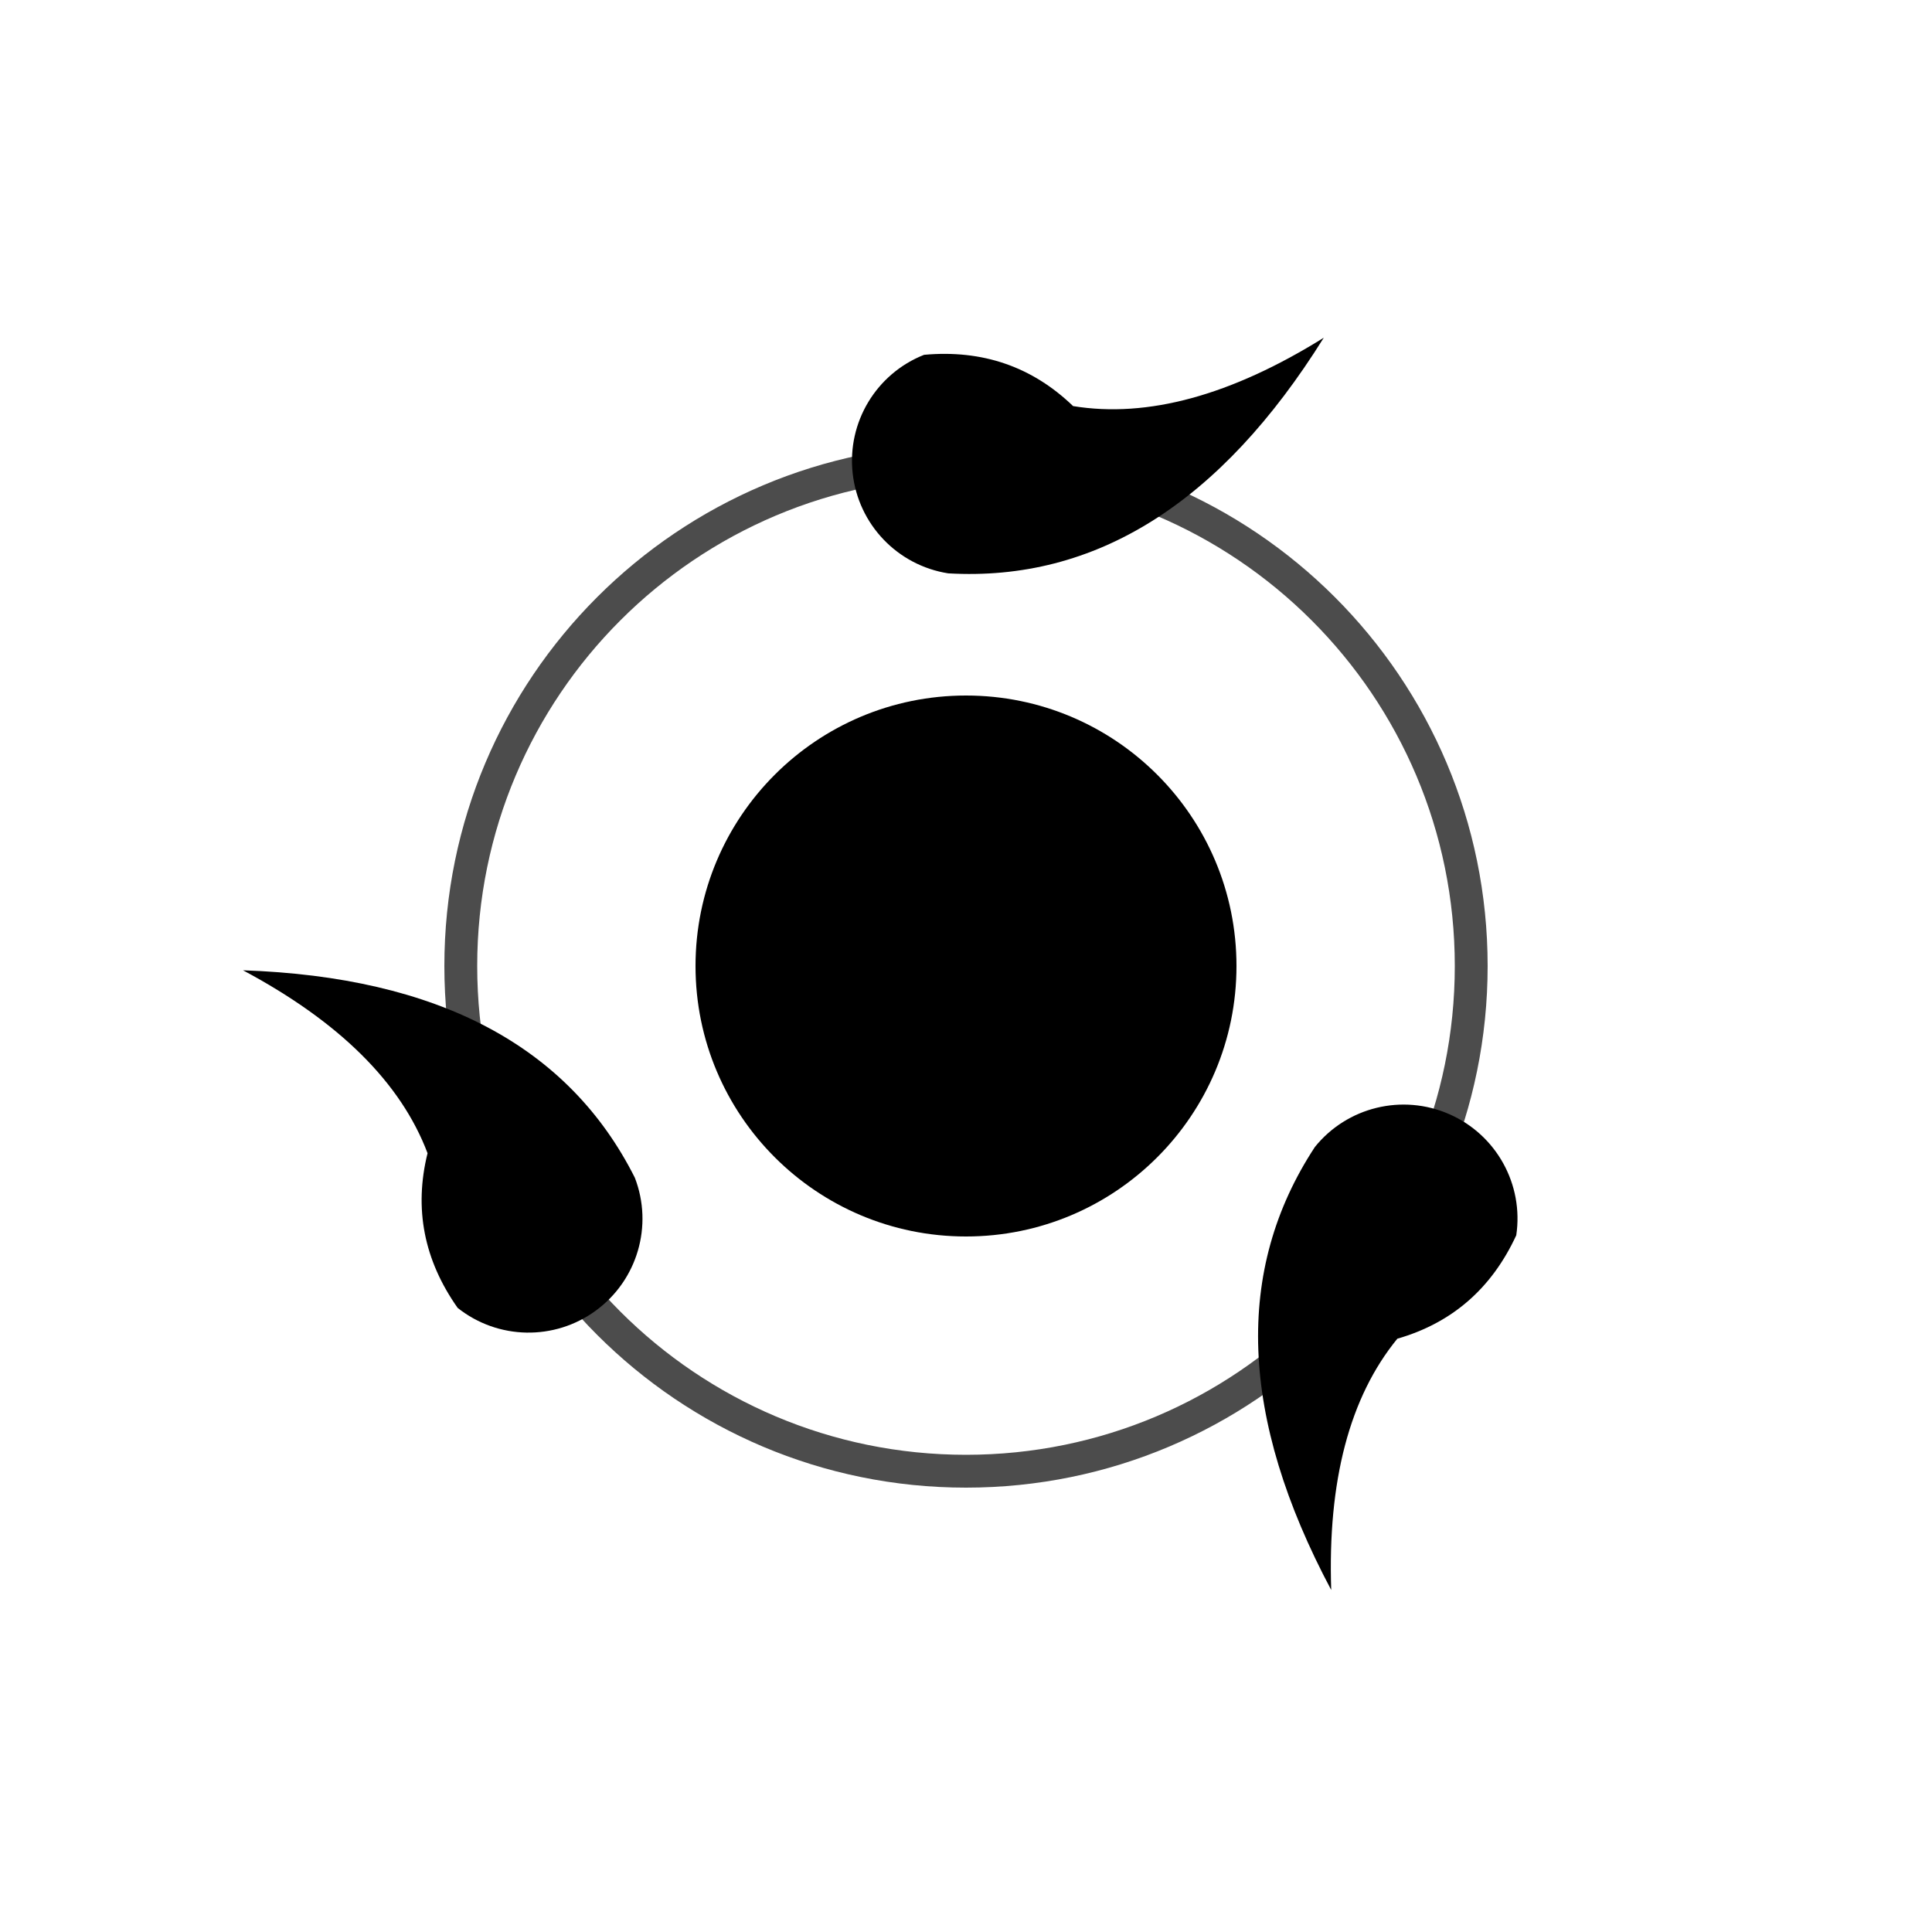
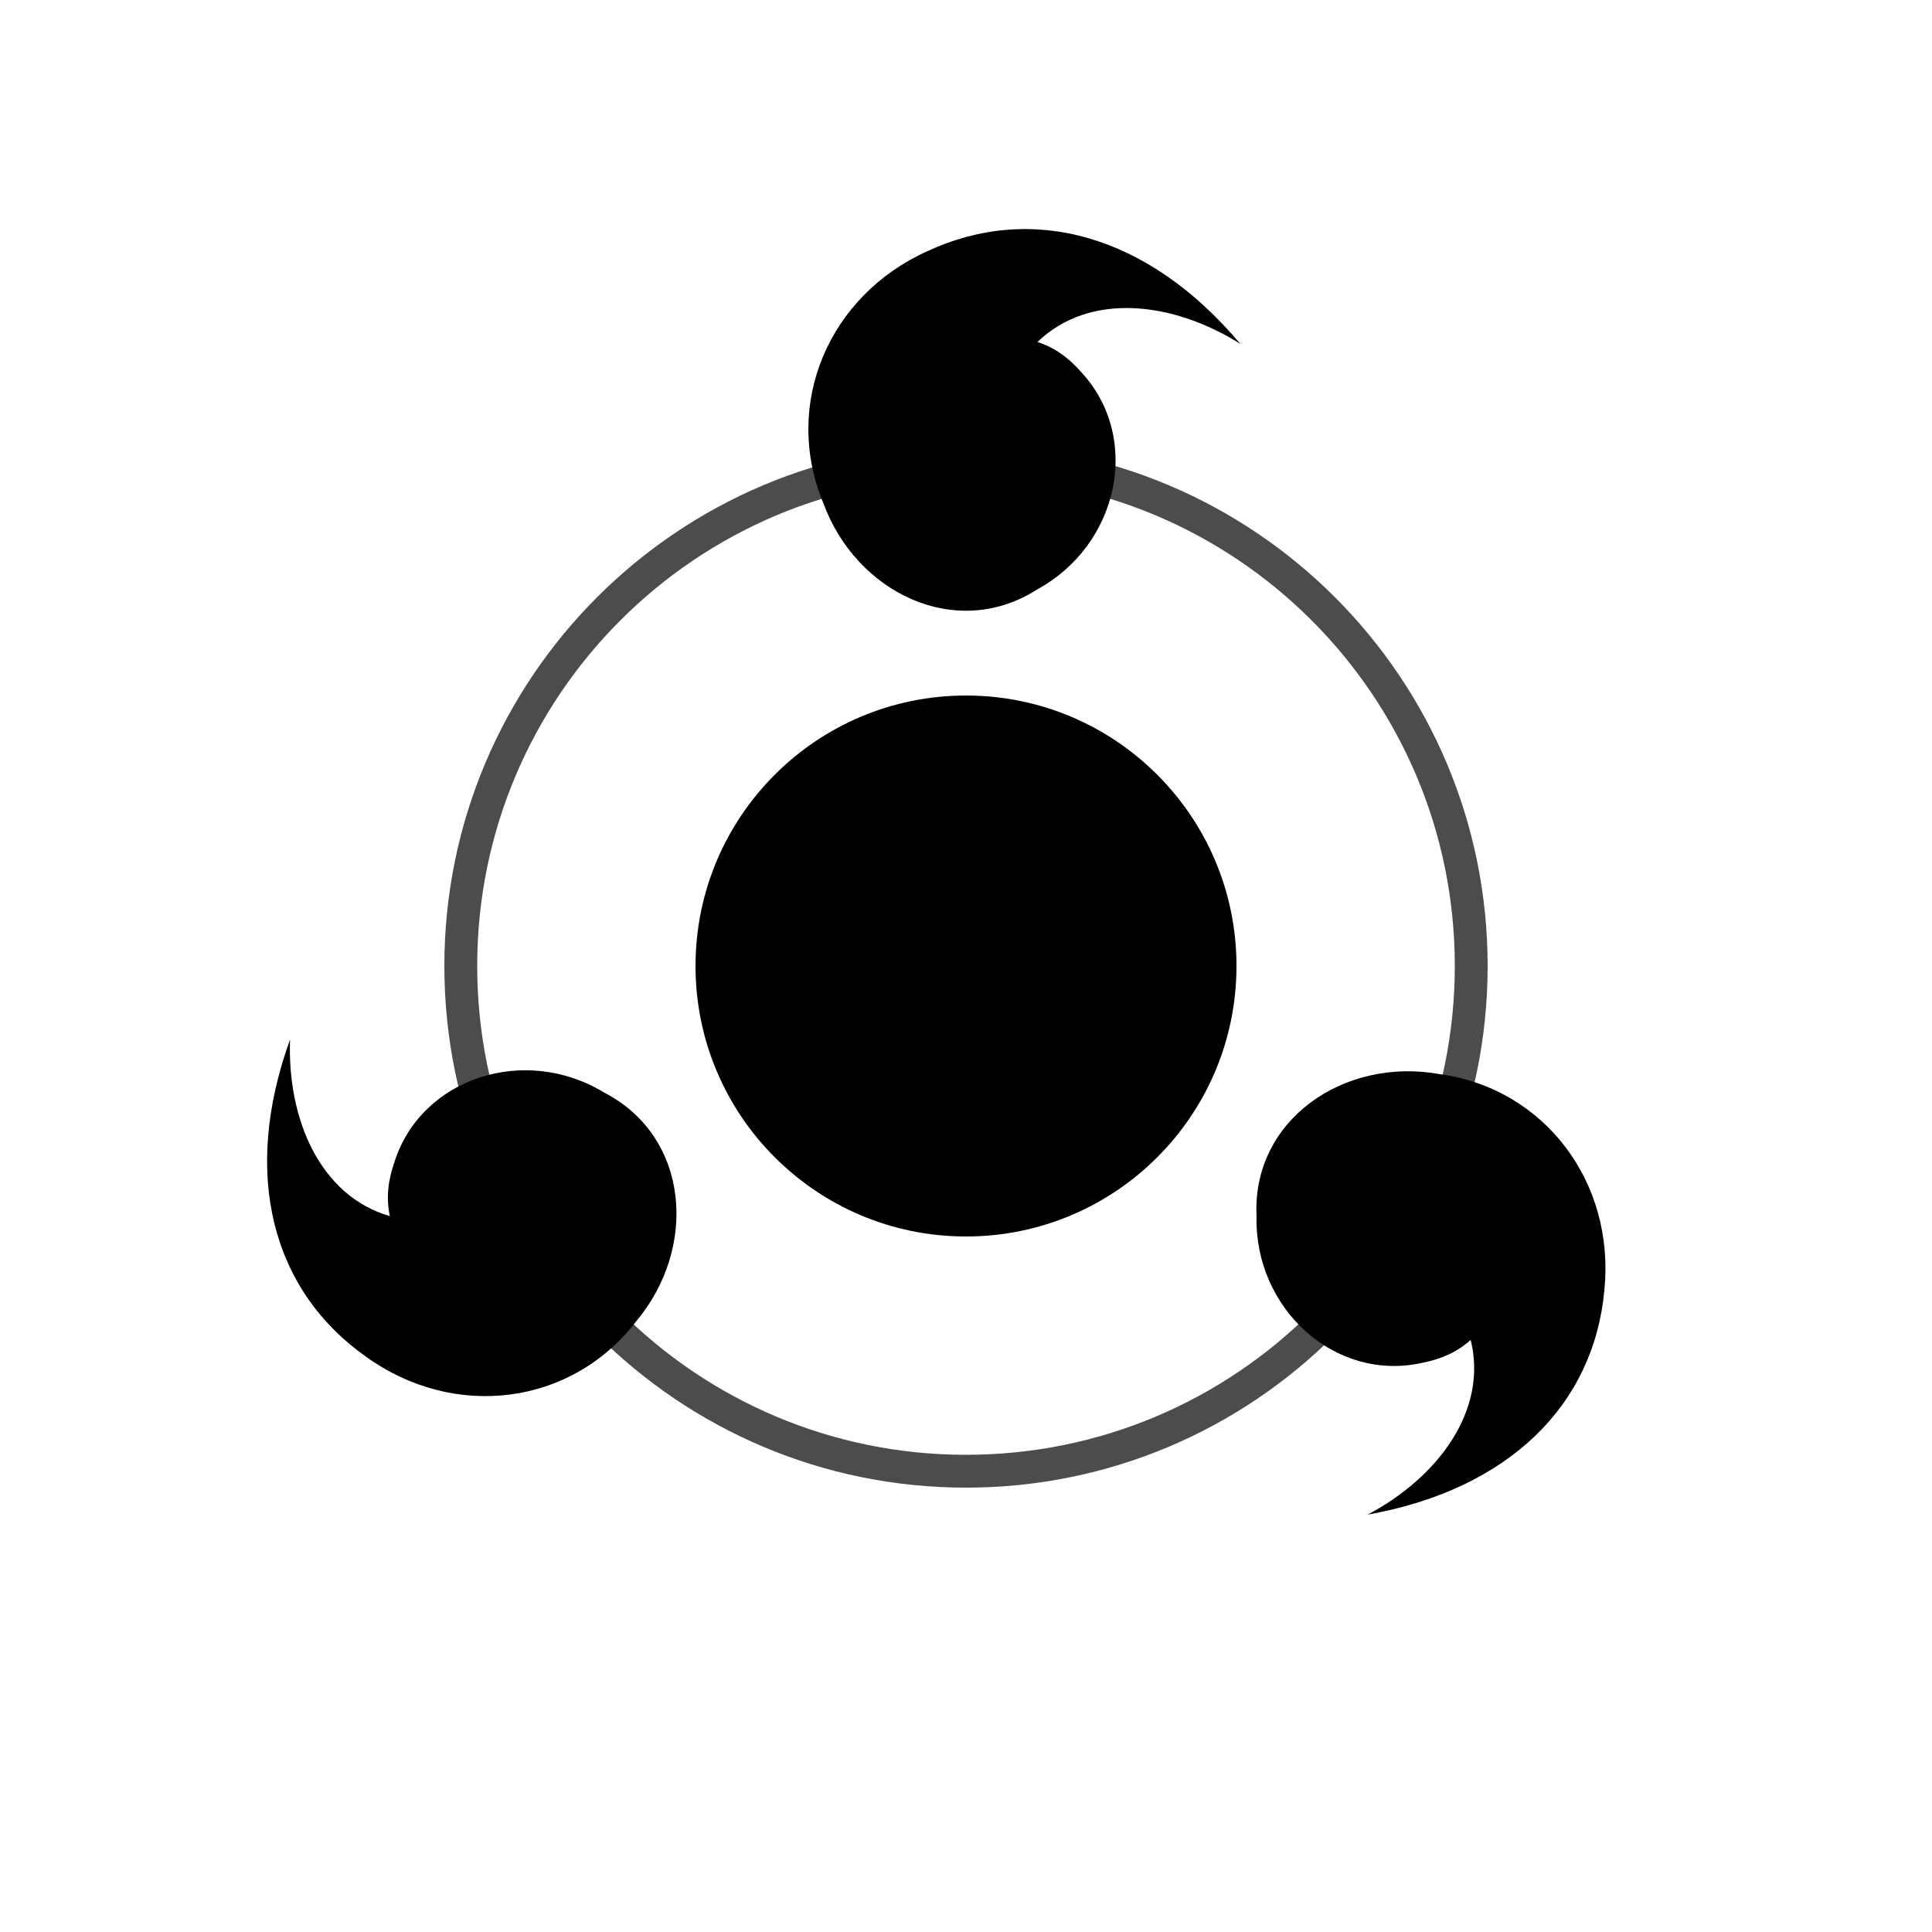
<svg xmlns="http://www.w3.org/2000/svg" viewBox="0 0 100 100">
  <defs>
-     <path id="tomoe" d="M -0.184 -0.465 A 0.5 0.5 0 0 0 -0.078 0.494       Q 0.89 0.55 1.57 -0.54 Q 0.96 -0.16 0.47 -0.24 Q 0.20 -0.5 -0.184 -0.465 Z" transform="translate(50 23.85) scale(11.795)" />
+     <path id="tomoe" d="M 64.2 17.8       C 59.4 12.1 53.4 10.5 48 13       C 42.9 15.3 40.5 20.9 42.6 26       C 44.3 30.7 49.5 33.2 53.7 30.5       C 57.9 28.2 59.1 22.7 56 19.3       C 55.3 18.5 54.6 18 53.7 17.7       C 56.4 15.1 60.7 15.6 64.2 17.8 Z" />
  </defs>
  <circle cx="50" cy="50" r="26.15" fill="none" stroke="black" stroke-opacity="0.7" stroke-width="1.7" />
  <circle cx="50" cy="50" r="14" />
  <use href="#tomoe" />
  <use href="#tomoe" transform="rotate(120 50 50)" />
  <use href="#tomoe" transform="rotate(240 50 50)" />
</svg>
